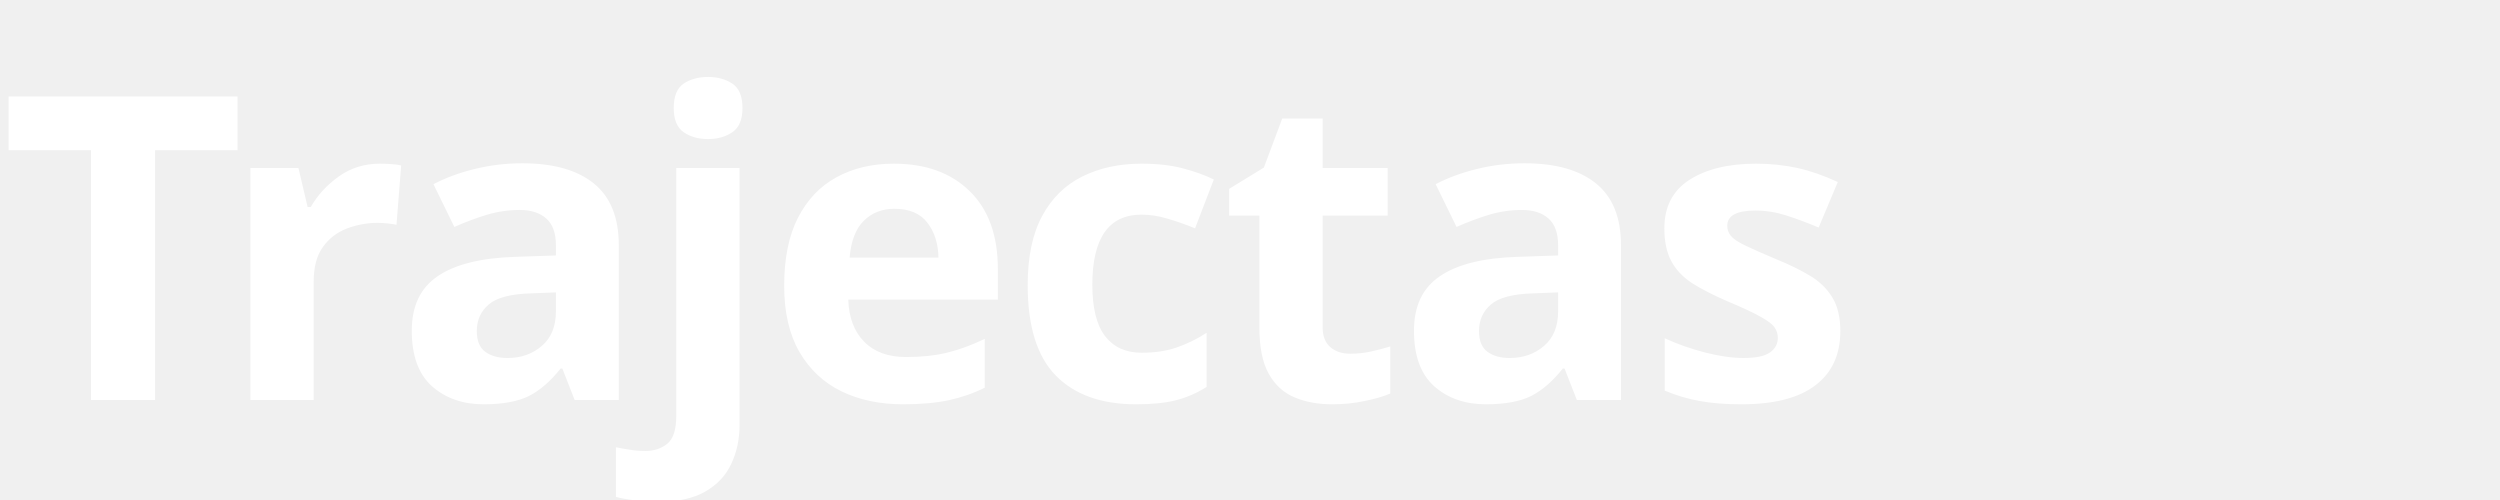
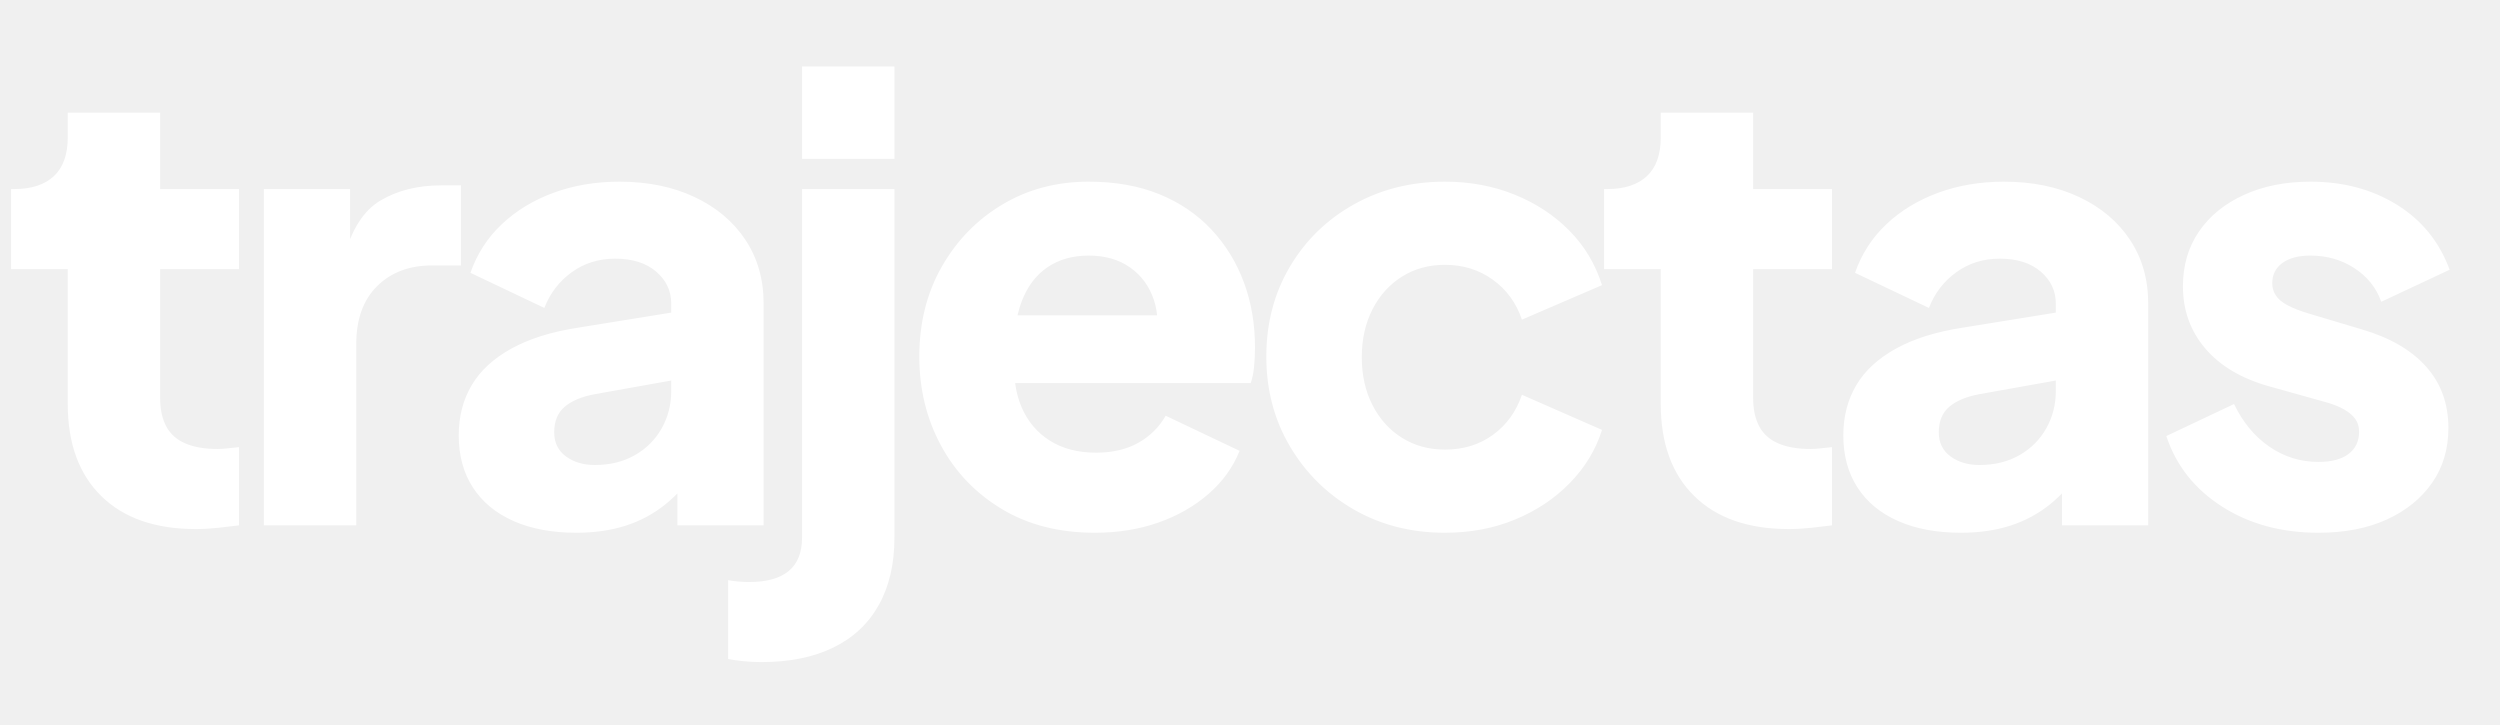
- <svg xmlns="http://www.w3.org/2000/svg" viewBox="0 0 200 40" width="200" height="40" role="img" aria-label="Trajectas">
-   <text x="0" y="32" font-family="Plus Jakarta Sans, system-ui, sans-serif" font-weight="600" font-size="34" letter-spacing="-0.612" fill="#ffffff">Trajectas</text>
+ <svg xmlns="http://www.w3.org/2000/svg" viewBox="0 0 138 40" width="138" height="40" role="img" aria-label="Trajectas">
+   <path transform="translate(0 29) scale(0.034 -0.034)" fill="#ffffff" d="M318 -6Q219 -6 164.5 47.5Q110 101 110 197L110 416L18 416L18 546L23 546Q65 546 87.5 567Q110 588 110 630L110 670L260 670L260 546L388 546L388 416L260 416L260 207Q260 179 270 160.5Q280 142 301 133Q322 124 353 124Q360 124 369 125Q378 126 388 127L388 0Q373 -2 354 -4Q335 -6 318 -6ZM428.38 0L428.38 546L568.38 546L568.38 415L558.38 434Q576.38 503 617.88 527.5Q659.38 552 716.38 552L748.38 552L748.38 422L701.38 422Q646.38 422 612.38 388.5Q578.38 355 578.38 294L578.38 0ZM935.76 -12Q876.76 -12 833.76 7Q790.76 26 767.76 61.5Q744.76 97 744.76 146Q744.76 192 765.76 227.5Q786.76 263 830.26 287Q873.76 311 938.76 321L1105.76 348L1105.76 238L965.76 213Q933.76 207 916.76 192.5Q899.76 178 899.76 151Q899.76 126 918.76 112Q937.76 98 965.76 98Q1002.76 98 1030.76 114Q1058.76 130 1074.26 157.5Q1089.76 185 1089.76 218L1089.76 360Q1089.76 391 1065.26 412Q1040.76 433 998.76 433Q958.76 433 928.26 411Q897.76 389 883.76 353L763.76 410Q779.76 456 814.76 489Q849.76 522 898.76 540Q947.76 558 1005.76 558Q1074.76 558 1127.76 533Q1180.76 508 1210.26 463.5Q1239.76 419 1239.76 360L1239.76 0L1099.76 0L1099.76 88L1133.76 94Q1109.76 58 1080.76 34.5Q1051.76 11 1015.76 -0.5Q979.76 -12 935.76 -12ZM1236.14 -222Q1221.14 -222 1206.64 -220.5Q1192.14 -219 1182.14 -217L1182.14 -89Q1199.14 -92 1216.14 -92Q1259.14 -92 1280.64 -74Q1302.14 -56 1302.14 -20L1302.14 546L1452.14 546L1452.14 -20Q1452.14 -84 1426.64 -129.5Q1401.14 -175 1352.64 -198.5Q1304.14 -222 1236.14 -222ZM1302.14 595L1302.14 745L1452.14 745L1452.14 595ZM1777.52 -12Q1690.52 -12 1626.52 26.5Q1562.52 65 1527.52 130Q1492.52 195 1492.52 274Q1492.52 356 1529.02 420Q1565.52 484 1627.52 521Q1689.52 558 1767.52 558Q1832.52 558 1882.52 537.5Q1932.52 517 1967.02 480Q2001.52 443 2019.52 394.5Q2037.52 346 2037.52 289Q2037.52 273 2036.02 257.5Q2034.52 242 2030.52 231L1621.52 231L1621.52 341L1945.52 341L1874.52 289Q1884.52 332 1873.52 365.5Q1862.52 399 1835.02 418.5Q1807.52 438 1767.52 438Q1728.52 438 1700.52 419Q1672.52 400 1658.52 363Q1644.52 326 1647.52 273Q1643.52 227 1658.52 192Q1673.52 157 1704.52 137.5Q1735.52 118 1779.52 118Q1819.52 118 1848.02 134Q1876.52 150 1892.52 178L2012.52 121Q1996.52 81 1962.02 51Q1927.52 21 1880.52 4.5Q1833.52 -12 1777.52 -12ZM2345.9 -12Q2263.9 -12 2198.4 25.5Q2132.9 63 2094.4 128Q2055.9 193 2055.9 274Q2055.9 355 2093.9 419.5Q2131.9 484 2197.9 521Q2263.9 558 2345.9 558Q2406.9 558 2458.9 537Q2510.9 516 2547.9 478.5Q2584.9 441 2600.9 390L2470.9 334Q2456.9 375 2423.4 399Q2389.9 423 2345.9 423Q2306.9 423 2276.4 404Q2245.9 385 2228.4 351Q2210.9 317 2210.9 273Q2210.9 229 2228.4 195Q2245.9 161 2276.4 142Q2306.9 123 2345.9 123Q2390.9 123 2423.9 147Q2456.9 171 2470.9 212L2600.9 155Q2585.9 107 2548.9 69Q2511.9 31 2459.9 9.5Q2407.9 -12 2345.9 -12ZM2904.29 -6Q2805.29 -6 2750.79 47.5Q2696.29 101 2696.29 197L2696.29 416L2604.29 416L2604.29 546L2609.29 546Q2651.29 546 2673.79 567Q2696.29 588 2696.29 630L2696.29 670L2846.29 670L2846.29 546L2974.29 546L2974.29 416L2846.29 416L2846.29 207Q2846.29 179 2856.29 160.5Q2866.29 142 2887.29 133Q2908.29 124 2939.29 124Q2946.29 124 2955.29 125Q2964.29 126 2974.29 127L2974.29 0Q2959.29 -2 2940.29 -4Q2921.29 -6 2904.29 -6ZM3183.67 -12Q3124.67 -12 3081.67 7Q3038.67 26 3015.67 61.5Q2992.67 97 2992.67 146Q2992.67 192 3013.67 227.5Q3034.67 263 3078.17 287Q3121.67 311 3186.67 321L3353.67 348L3353.67 238L3213.67 213Q3181.67 207 3164.67 192.5Q3147.67 178 3147.67 151Q3147.67 126 3166.67 112Q3185.67 98 3213.67 98Q3250.67 98 3278.67 114Q3306.67 130 3322.17 157.5Q3337.67 185 3337.67 218L3337.67 360Q3337.67 391 3313.17 412Q3288.67 433 3246.67 433Q3206.67 433 3176.17 411Q3145.67 389 3131.67 353L3011.67 410Q3027.67 456 3062.67 489Q3097.67 522 3146.67 540Q3195.67 558 3253.67 558Q3322.67 558 3375.67 533Q3428.67 508 3458.17 463.5Q3487.67 419 3487.67 360L3487.67 0L3347.67 0L3347.67 88L3381.67 94Q3357.67 58 3328.67 34.5Q3299.67 11 3263.67 -0.5Q3227.67 -12 3183.67 -12ZM3764.05 -12Q3674.05 -12 3607.55 30.5Q3541.05 73 3517.05 145L3627.05 197Q3648.05 153 3684.05 128Q3720.05 103 3764.05 103Q3796.05 103 3813.05 116Q3830.05 129 3830.05 152Q3830.05 164 3824.05 172.5Q3818.05 181 3806.05 188Q3794.05 195 3776.05 200L3683.05 226Q3616.05 245 3580.05 287.5Q3544.05 330 3544.05 388Q3544.05 439 3570.05 477Q3596.05 515 3643.05 536.5Q3690.05 558 3751.05 558Q3831.05 558 3891.55 520.5Q3952.05 483 3977.05 415L3866.05 363Q3854.05 397 3822.55 417.5Q3791.05 438 3751.05 438Q3722.05 438 3705.55 426Q3689.05 414 3689.05 393Q3689.05 382 3695.05 373Q3701.05 364 3714.55 357Q3728.05 350 3748.05 344L3835.05 318Q3903.05 298 3939.05 257.5Q3975.05 217 3975.05 158Q3975.05 107 3948.55 69Q3922.05 31 3875.05 9.5Q3828.05 -12 3764.05 -12Z" />
</svg>
